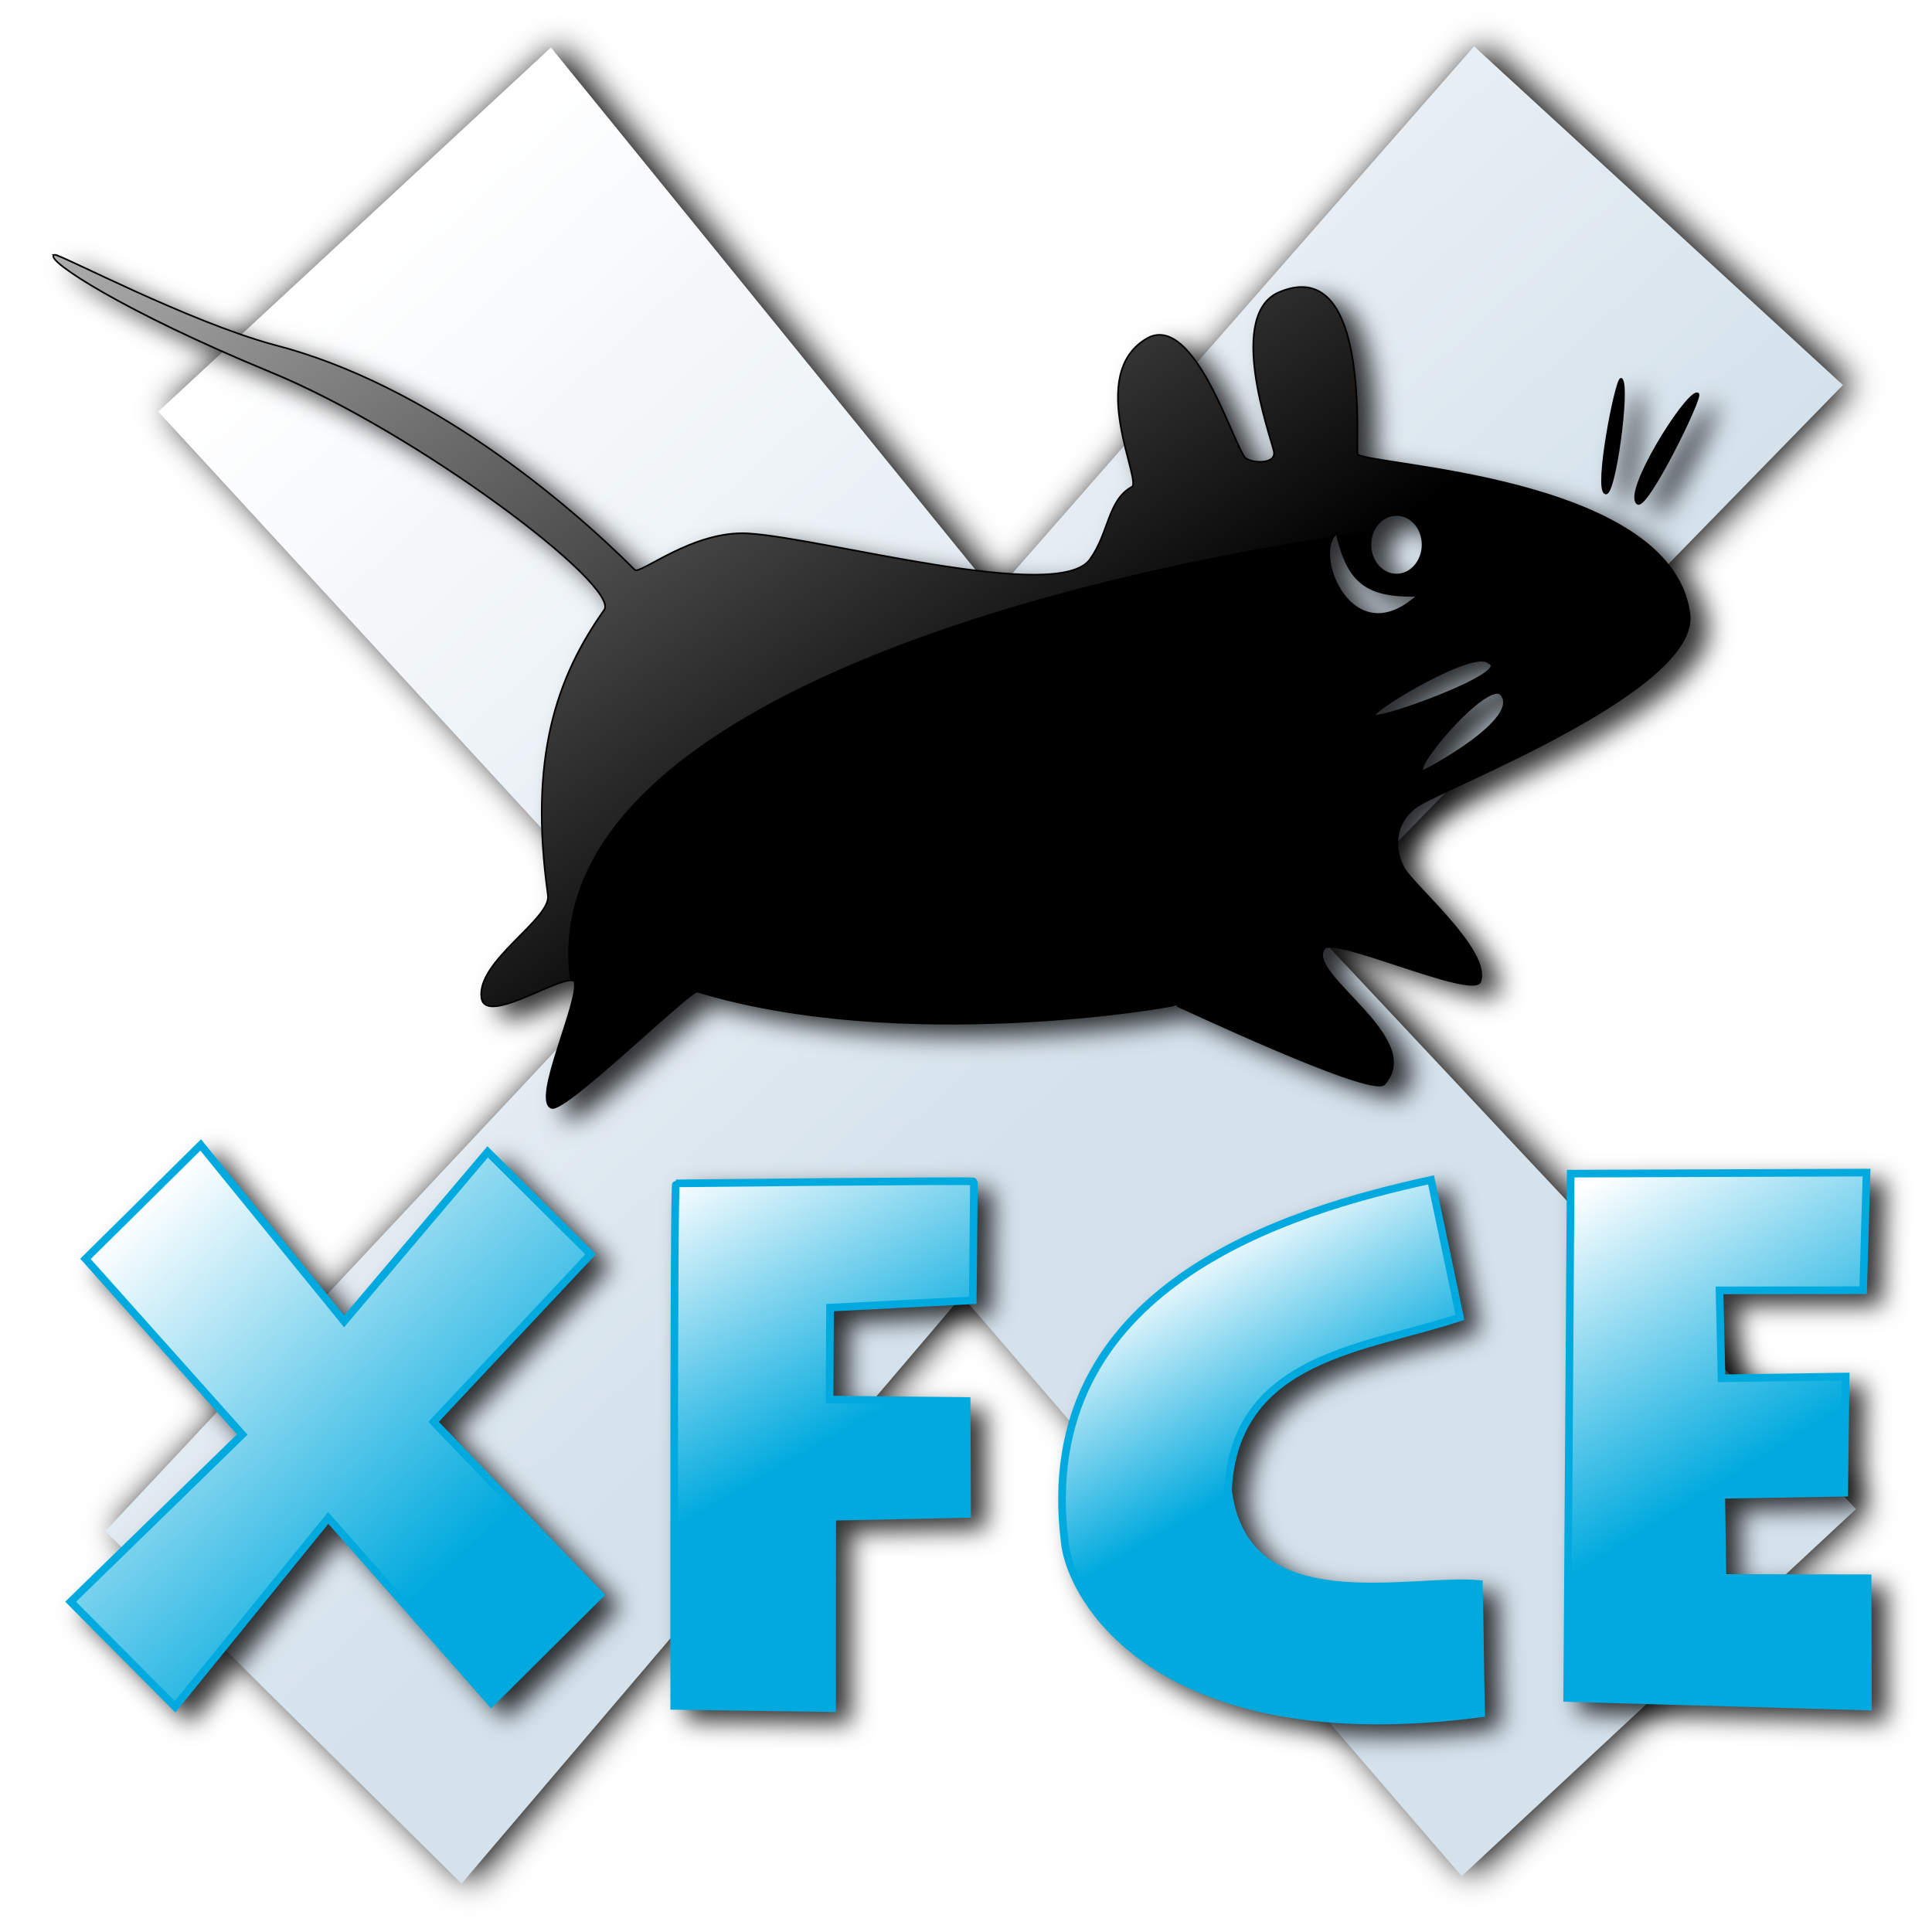
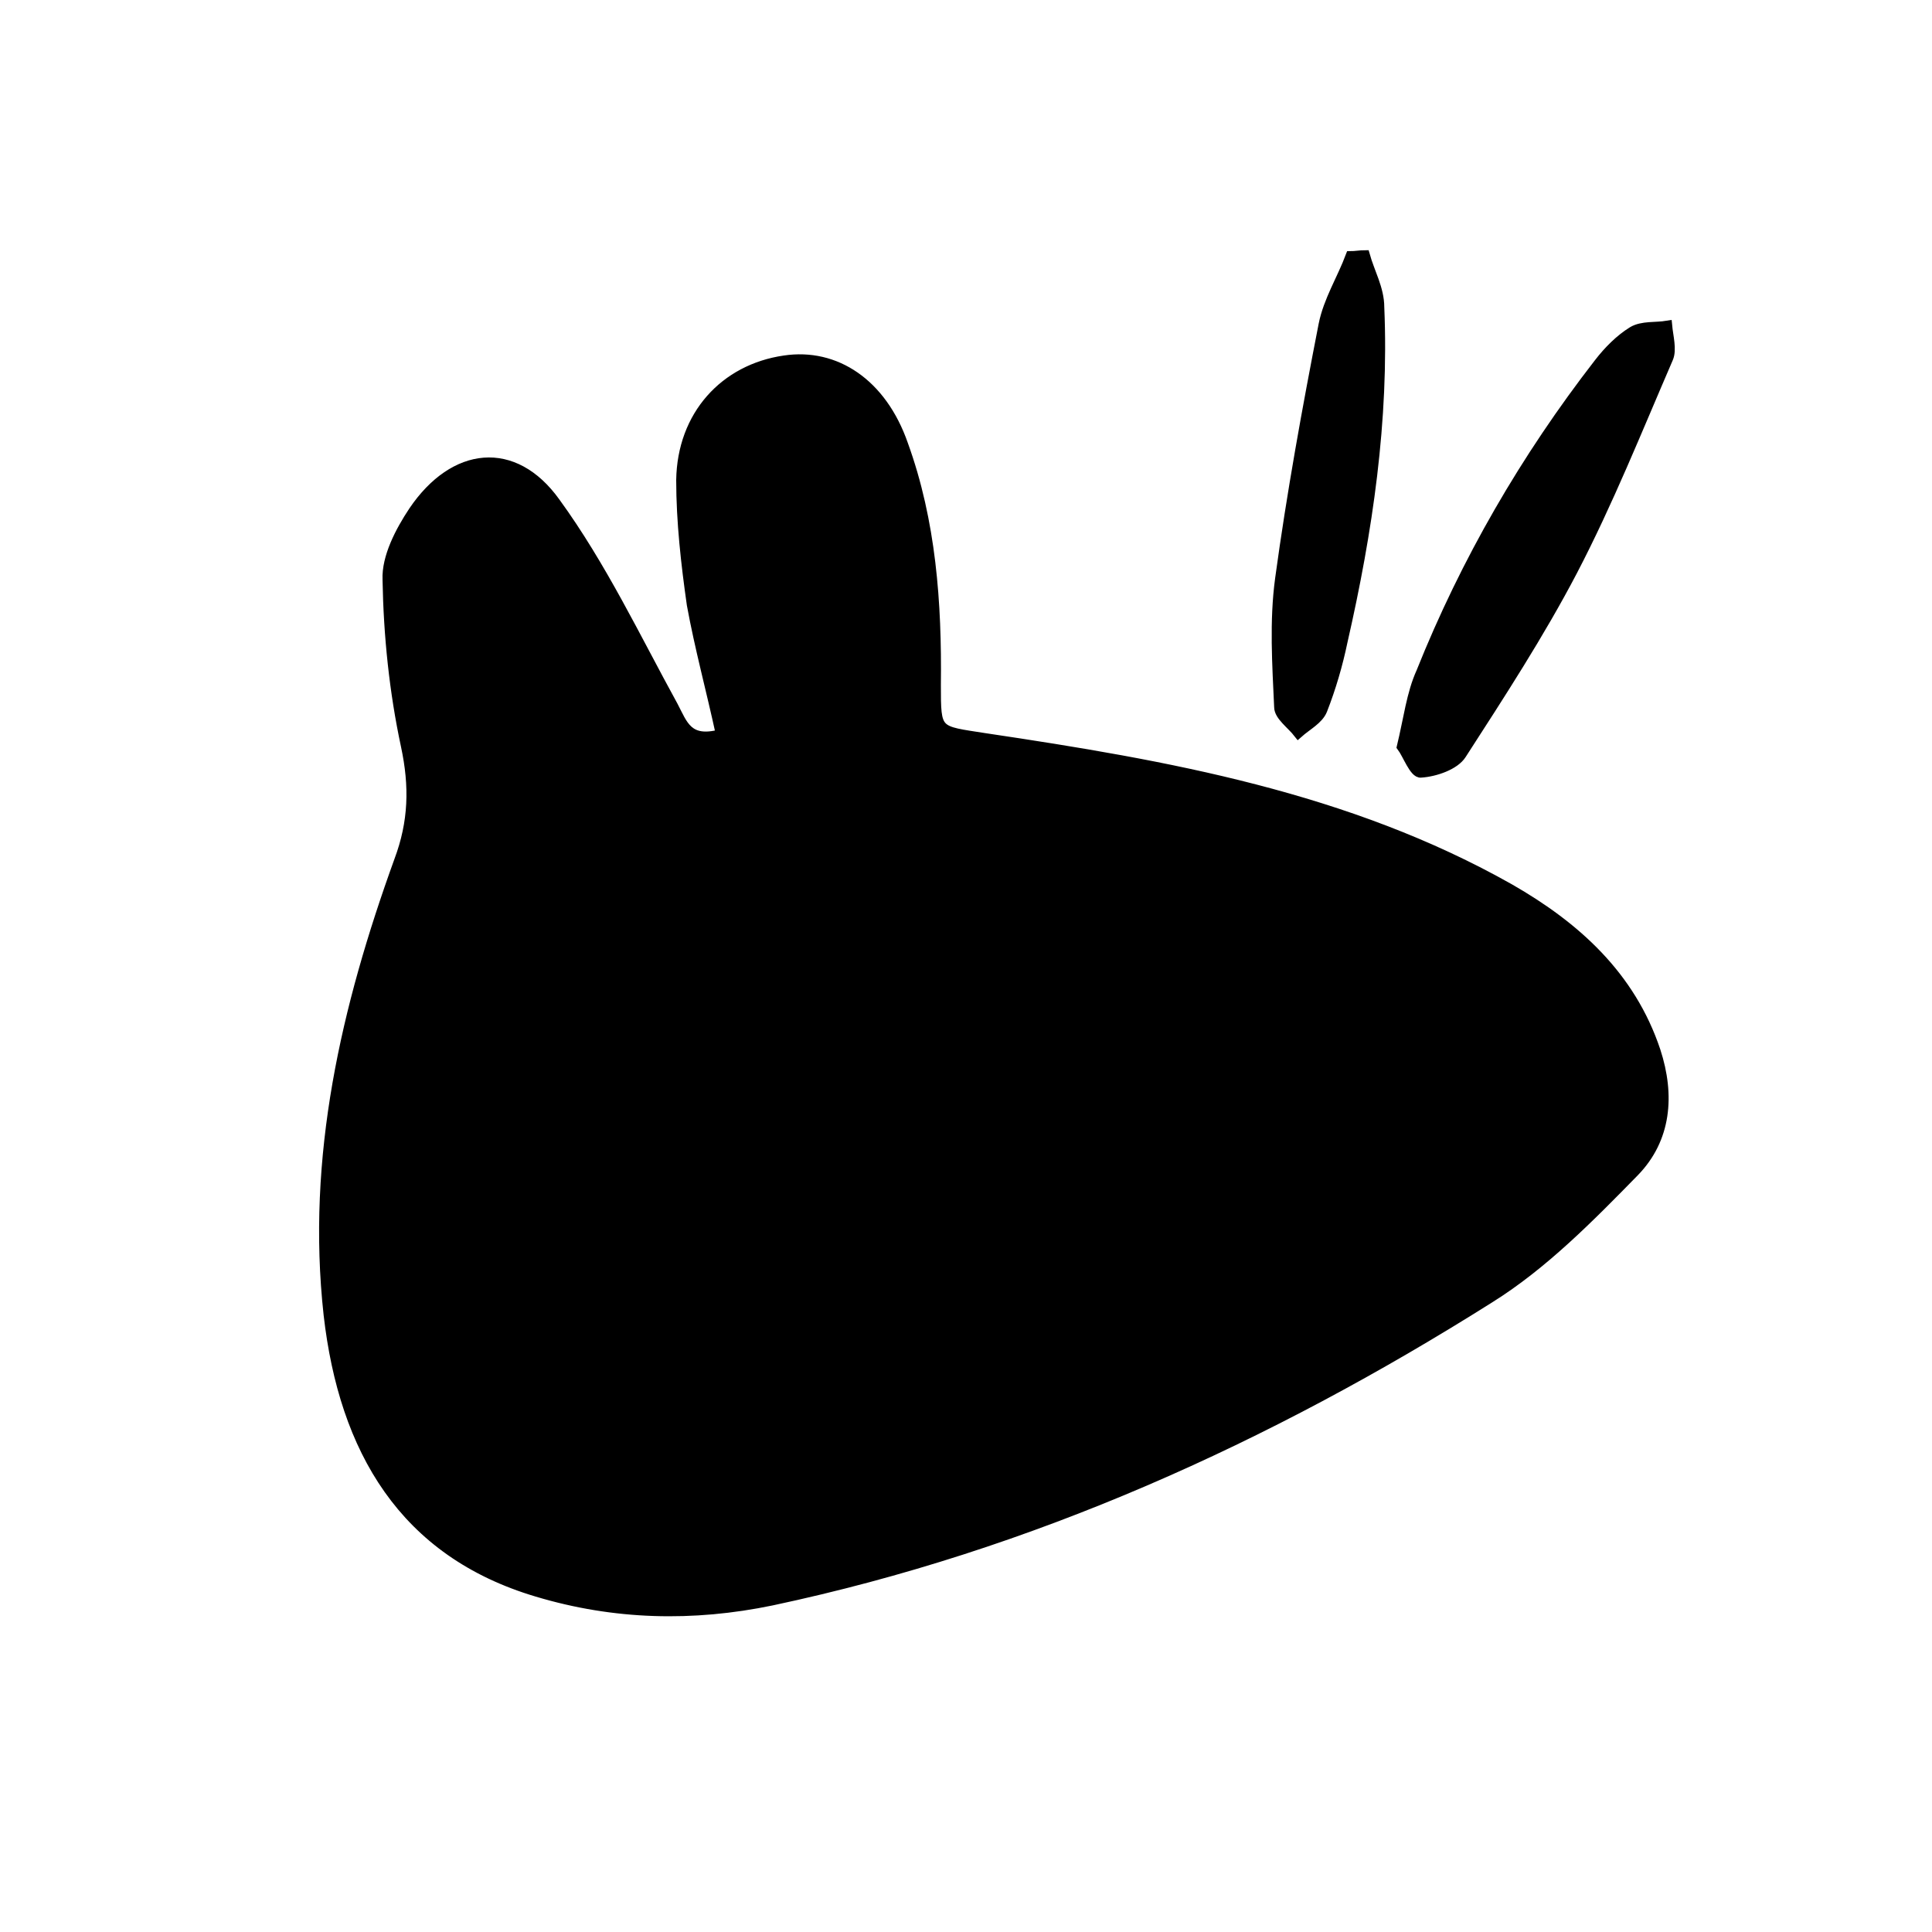
- <svg xmlns="http://www.w3.org/2000/svg" xmlns:xlink="http://www.w3.org/1999/xlink" version="1.1" width="760" height="760" id="svg586">
-   <defs id="defs588">
-     <linearGradient id="linearGradient4380">
-       <stop id="stop4382" style="stop-color:#000000" offset="0" />
-       <stop id="stop4384" style="stop-color:#000000;stop-opacity:0" offset="1" />
-     </linearGradient>
-     <linearGradient id="linearGradient3694">
-       <stop id="stop3702" style="stop-color:#b7b7b7" offset="0" />
-       <stop id="stop3698" style="stop-color:#000000" offset="1" />
-     </linearGradient>
-     <linearGradient id="linearGradient3743">
-       <stop id="stop3745" style="stop-color:#ffffff" offset="0" />
-       <stop id="stop3751" style="stop-color:#7fd4ee" offset="0.5" />
-       <stop id="stop3747" style="stop-color:#00aade" offset="1" />
-     </linearGradient>
-     <linearGradient id="linearGradient3652">
-       <stop id="stop3654" style="stop-color:#ffffff" offset="0" />
-       <stop id="stop3662" style="stop-color:#d5e2ec" offset="0.499" />
-       <stop id="stop3656" style="stop-color:#d5e2ec" offset="1" />
-     </linearGradient>
-     <filter color-interpolation-filters="sRGB" id="filter3729">
-       <feGaussianBlur stdDeviation="6.415" id="feGaussianBlur3731" />
-     </filter>
-     <linearGradient x1="965.026" y1="17.49" x2="1557.867" y2="663.809" id="linearGradient3737" xlink:href="#linearGradient3652" gradientUnits="userSpaceOnUse" gradientTransform="translate(-1581.636,147.7823)" />
-     <linearGradient x1="33.527" y1="441.981" x2="159.241" y2="581.413" id="linearGradient3966" xlink:href="#linearGradient3743" gradientUnits="userSpaceOnUse" />
-     <linearGradient x1="245.517" y1="426.952" x2="305.392" y2="531.49" id="linearGradient3968" xlink:href="#linearGradient3743" gradientUnits="userSpaceOnUse" gradientTransform="translate(-0.3823985,2.676789)" />
-     <linearGradient x1="601.535" y1="434.948" x2="668.818" y2="543.358" id="linearGradient3970" xlink:href="#linearGradient3743" gradientUnits="userSpaceOnUse" />
-     <linearGradient x1="440.521" y1="455.933" x2="486.955" y2="535.305" id="linearGradient3972" xlink:href="#linearGradient3743" gradientUnits="userSpaceOnUse" gradientTransform="translate(-0.5098646,6.118375)" />
-     <linearGradient x1="118.252" y1="254.246" x2="291.871" y2="254.246" id="linearGradient4386" xlink:href="#linearGradient4380" gradientUnits="userSpaceOnUse" />
-     <filter color-interpolation-filters="sRGB" id="filter4631">
-       <feGaussianBlur id="feGaussianBlur4633" stdDeviation="2.334" />
-     </filter>
-     <linearGradient x1="174.281" y1="164.167" x2="236.402" y2="253.706" id="linearGradient4162" xlink:href="#linearGradient3694" gradientUnits="userSpaceOnUse" gradientTransform="matrix(3.752493,0,0,3.752493,-424.9223,-686.0304)" />
-     <filter color-interpolation-filters="sRGB" id="filter4223">
-       <feGaussianBlur id="feGaussianBlur4225" stdDeviation="4.667" />
-     </filter>
-     <filter color-interpolation-filters="sRGB" id="filter4266">
-       <feGaussianBlur id="feGaussianBlur4268" stdDeviation="1.309" />
-     </filter>
-   </defs>
-   <g transform="translate(754.3515,-70.105)" id="g3733">
-     <path d="M -688.367,231.762 -533.896,88.531 -359.324,303.307 -170.75,88.081 -25.666,221.316 -234.4,435.408 -20.543,663.491 -175.649,807.891 -372.211,579.618 -569.067,810.836 -709.178,672.178 -494.294,442.775 -688.367,231.762 z" id="path2870-8" style="filter:url(#filter3729)" />
-     <path d="M -692.093,232.018 -537.623,88.786 -363.05,303.563 -174.477,88.337 -29.392,221.571 -238.126,435.663 -24.269,663.746 -179.375,808.146 -375.938,579.873 -572.794,811.092 -712.904,672.433 -498.02,443.03 -692.093,232.018 z" id="path2870" style="fill:url(#linearGradient3737)" />
-   </g>
-   <g transform="translate(20.60002,32.75161)" id="g3915">
-     <g transform="translate(6,4.5)" id="g3803-6" style="opacity:0.8;filter:url(#filter4223)">
-       <path d="m 58.346,417.636 56.432,69.384 56.451,-66.664 40.5,40.307 -61.781,65.917 65.459,68.016 -42.746,42.503 L 108.511,564.36 48.268,638.65 7.19,597.328 74.708,531.542 13.029,462.456 z" id="path3912" style="stroke:#000000;stroke-width:3" />
-       <path d="m 245.322,432.76 c 0,0 117.205,-1.22 117.205,-0.744 0,0.473 -0.462,46.742 -0.462,46.742 l -56.152,2.88 -0.171,36.17 53.921,0.572 0.173,44.41 -53.062,1.123 -0.042,75.283 -62.111,-0.884 c 0,0 -0.249,-205.553 0.699,-205.553 z" id="path3914" style="stroke:#000000;stroke-width:3" />
-       <path d="m 542.339,431.379 c 3.792,18.024 7.581,36.047 11.373,54.071 -36.273,12.228 -88.713,15.006 -91.249,68.095 6.672,52.011 70.354,34.371 98.684,36.769 0.473,17.234 0.438,33.701 0.911,50.935 C 435.292,657.94 400.362,596.119 398.225,573.731 385.725,472.9 486.809,443.525 542.339,431.379 z" id="path3916" style="stroke:#000000;stroke-width:3" />
-       <path d="m 597.268,428.941 116.39,-0.422 -1.345,46.27 -56.499,0.054 0.799,34.591 48.828,-0.685 -0.567,45.709 -48.375,0.807 0.475,32.727 57.105,0.096 0.113,50.462 -118.3,-3.347 z" id="path3918" style="stroke:#000000;stroke-width:3" />
-     </g>
-     <g id="g4621">
-       <path d="m 58.346,417.636 56.432,69.384 56.451,-66.664 40.5,40.307 -61.781,65.917 65.459,68.016 -42.746,42.503 L 108.511,564.36 48.268,638.65 7.19,597.328 74.708,531.542 13.029,462.456 z" id="path4623" style="fill:url(#linearGradient3966);stroke:#00aade;stroke-width:3" />
-       <path d="m 245.322,432.76 c 0,0 117.205,-1.22 117.205,-0.744 0,0.473 -0.462,46.742 -0.462,46.742 l -56.152,2.88 -0.171,36.17 53.921,0.572 0.173,44.41 -53.062,1.123 -0.042,75.283 -62.111,-0.884 c 0,0 -0.249,-205.553 0.699,-205.553 z" id="path4625" style="fill:url(#linearGradient3968);stroke:#00aade;stroke-width:3" />
-       <path d="m 542.339,431.379 c 3.792,18.024 7.581,36.047 11.373,54.071 -36.273,12.228 -88.713,15.006 -91.249,68.095 6.672,52.011 70.354,34.371 98.684,36.769 0.473,17.234 0.438,33.701 0.911,50.935 C 435.292,657.94 400.362,596.119 398.225,573.731 385.725,472.9 486.809,443.525 542.339,431.379 z" id="path4627" style="fill:url(#linearGradient3972);stroke:#00aade;stroke-width:3" />
-       <path d="m 597.268,428.941 116.39,-0.422 -1.345,46.27 -56.499,0.054 0.799,34.591 48.828,-0.685 -0.567,45.709 -48.375,0.807 0.475,32.727 57.105,0.096 0.113,50.462 -118.3,-3.347 z" id="path4629" style="fill:url(#linearGradient3970);stroke:#00aade;stroke-width:3" />
+ <svg xmlns="http://www.w3.org/2000/svg" version="1.1" id="图层_1" x="0px" y="0px" viewBox="0 0 200 200" style="enable-background:new 0 0 200 200;" xml:space="preserve">
+   <style type="text/css">
+ 	.st0{stroke:#000000;stroke-miterlimit:10;}
+ </style>
+   <g id="XMLID_151_">
+     <g id="XMLID_152_">
+       <path id="XMLID_207_" class="st0" d="M74.6,76c-3.4,0.9-3.9-1-4.9-2.9C65.8,66,62.3,58.6,57.5,52c-4.3-6-10.5-5.3-14.7,0.9    c-1.4,2.1-2.8,4.8-2.7,7.1c0.1,5.8,0.7,11.6,1.9,17.2c0.9,4.2,0.8,7.9-0.7,11.9c-5.5,15.2-9.1,30.7-7.3,47    c1.6,14,7.8,24.6,21.6,28.7c8,2.4,16.1,2.6,24.3,0.9c26.8-5.7,51.3-16.8,74.3-31.3c5.6-3.5,10.4-8.4,15-13.1    c3.3-3.4,3.7-7.9,2.2-12.5c-2.6-7.8-8.3-12.9-15.1-16.8c-16.8-9.5-35.5-12.8-54.3-15.6c-5.1-0.8-5.1-0.5-5.1-5.5    c0.1-8.5-0.5-16.9-3.4-24.9c-2.2-6.3-7-9.5-12.3-8.7c-6.2,0.9-10.6,5.7-10.7,12.4c0,4.3,0.5,8.7,1.1,12.9    C72.4,67,73.6,71.4,74.6,76z M145.1,77.3c0.6,0.8,1.3,2.8,2,2.7c1.5-0.1,3.5-0.8,4.2-1.9c4-6.2,8.1-12.5,11.5-19    c3.7-7.1,6.7-14.6,9.9-22c0.4-0.9,0-2.3-0.1-3.4c-1.2,0.2-2.6,0-3.6,0.6c-1.3,0.8-2.5,2-3.5,3.3c-7.6,9.8-13.8,20.5-18.4,32    C146.1,71.8,145.8,74.4,145.1,77.3z M141.3,26.4c-0.5,0-1,0.1-1.5,0.1c-0.9,2.4-2.3,4.6-2.8,7.1c-1.7,8.7-3.3,17.5-4.5,26.3    c-0.6,4.4-0.3,8.9-0.1,13.3c0,0.9,1.3,1.8,2,2.7c0.9-0.8,2.1-1.4,2.5-2.4c0.9-2.3,1.6-4.7,2.1-7.1c2.6-11.4,4.3-22.9,3.8-34.6    C142.8,29.9,141.8,28.2,141.3,26.4z" />
    </g>
  </g>
-   <g transform="matrix(3.752493,0,0,3.752493,-424.9223,-686.0304)" id="g23" style="fill:url(#linearGradient4386);stroke:#000000;stroke-width:0.268">
-     <use transform="translate(1.865452,1.199203)" id="use4246" style="opacity:0.8;filter:url(#filter4266)" x="0" y="0" width="760" height="760" xlink:href="#path14" />
-     <path d="m 118.946,209.569 c -0.915,0.501 7.298,5.883 22.688,12.219 15.391,6.336 36.667,22.377 35,24.969 -4.999,7.041 -7.941,15.482 -5.906,29.906 0.367,2.539 -7.543,6.95 -6.969,10.781 0.48,2.915 8.838,-2.896 9.75,-1.75 0.558,2.057 -4.466,12.475 -2.438,13.219 1.484,0.441 14.523,-12.402 15.281,-12.188 21.514,6.504 49.52,1.612 50.062,1.406 -0.051,-0.113 20.12,9.492 21.875,8.344 4.427,-4.794 -8.387,-11.551 -6.25,-14.25 0.937,-1.413 15.621,5.303 16.344,3.469 1.052,-3.175 -6.817,-9.838 -8,-11.812 -1.029,-1.821 -1.233,-4.754 1.406,-6.594 2.64,-1.84 29.632,-12.166 28.5,-20.156 -1.957,-14.518 -34.26,-15.466 -34.781,-16.688 -0.245,-0.574 1.448,-20.76 -7.969,-17.031 -5.798,2.158 -1.094,15.024 -0.719,16.688 0.346,1.531 -2.574,1.359 -3.125,0.688 -1.23,-1.502 -5.272,-14.925 -10.062,-12.531 -6.718,3.704 -0.41,15.281 -1.75,15.656 -2.489,1.391 -2.349,4.795 -4.344,7.562 -3.29,4.715 -27.917,-2.205 -35.875,-2.688 -5.826,-0.344 -11.38,4.42 -11.906,3.812 -7.094,-7.104 -21.765,-19.485 -37.844,-23.594 -9.017,-2.447 -22.431,-9.527 -22.969,-9.438 z m 164.219,13 c -0.537,0.232 -2.704,11.397 -1.656,11.906 0.929,0.695 2.535,-11.257 1.688,-11.875 -0.014,-0.016 -0.014,-0.039 -0.031,-0.031 z m 7.969,1.531 c -1.218,-0.022 -7.715,10.361 -6.219,11.469 0.929,0.695 6.71,-11.044 6.312,-11.438 -0.028,-0.023 -0.054,-0.03 -0.094,-0.031 z m -31.5,12.656 c 1.539,0 2.781,1.404 2.781,3.156 0,1.753 -1.242,3.188 -2.781,3.188 -1.539,0 -2.781,-1.435 -2.781,-3.188 0,-1.753 1.242,-3.156 2.781,-3.156 z m -6.25,1.906 c 1.184,5.111 3.017,6.726 8.562,6.562 -7.059,6.473 -11.334,-4.604 -8.562,-6.562 z m 14.938,13.375 c 0.439,-0.036 0.776,0.033 0.969,0.219 2.781,1.008 -11.933,6.311 -12.031,5.562 -0.148,-0.516 7.987,-5.532 11.062,-5.781 z m 1.812,3.375 c 0.152,-0.012 0.294,0.036 0.406,0.094 2.625,2.608 -8.31,8.39 -8.188,8.188 -0.881,-0.532 5.498,-8.104 7.781,-8.281 z" id="path14" style="fill:#000000;fill-rule:evenodd;stroke:#000000;stroke-width:0.268" />
-     <path d="m 21.406,100.375 c -3.434,1.88 27.405,22.068 85.156,45.844 57.755,23.776 137.599,83.992 131.344,93.719 -18.759,26.421 -29.824,58.093 -22.188,112.219 1.377,9.528 -28.279,26.062 -26.125,40.438 1.622,9.848 27.167,-6.836 34.75,-7.125 C 211.593,288.401 380.72,233.489 524.375,211.125 c 0.422,-0.619 0.942,-1.146 1.531,-1.562 0.103,0.447 0.206,0.849 0.312,1.281 4.641,-0.715 9.265,-1.416 13.844,-2.062 1.736,-3.797 5.243,-6.375 9.281,-6.375 3.183,0 6.025,1.589 7.938,4.125 23.875,-2.995 46.506,-5.065 66.844,-6.219 -37.955,-16.115 -88.987,-18.631 -90.25,-21.594 -0.919,-2.154 5.431,-77.899 -29.906,-63.906 -21.757,8.098 -4.095,56.353 -2.688,62.594 1.298,5.745 -9.682,5.115 -11.75,2.594 -4.616,-5.636 -19.776,-56.015 -37.75,-47.031 -25.209,13.899 -1.534,57.343 -6.562,58.75 -9.34,5.22 -8.826,17.988 -16.312,28.375 -12.346,17.693 -104.763,-8.254 -134.625,-10.062 -21.862,-1.291 -42.682,16.563 -44.656,14.281 -26.62,-26.658 -81.664,-73.112 -142,-88.531 C 73.789,126.599 23.425,100.037 21.406,100.375 z" transform="matrix(0.2664895,0,0,0.2664895,113.2373,182.8199)" id="path4083" style="fill:url(#linearGradient4162)" />
-   </g>
</svg>
